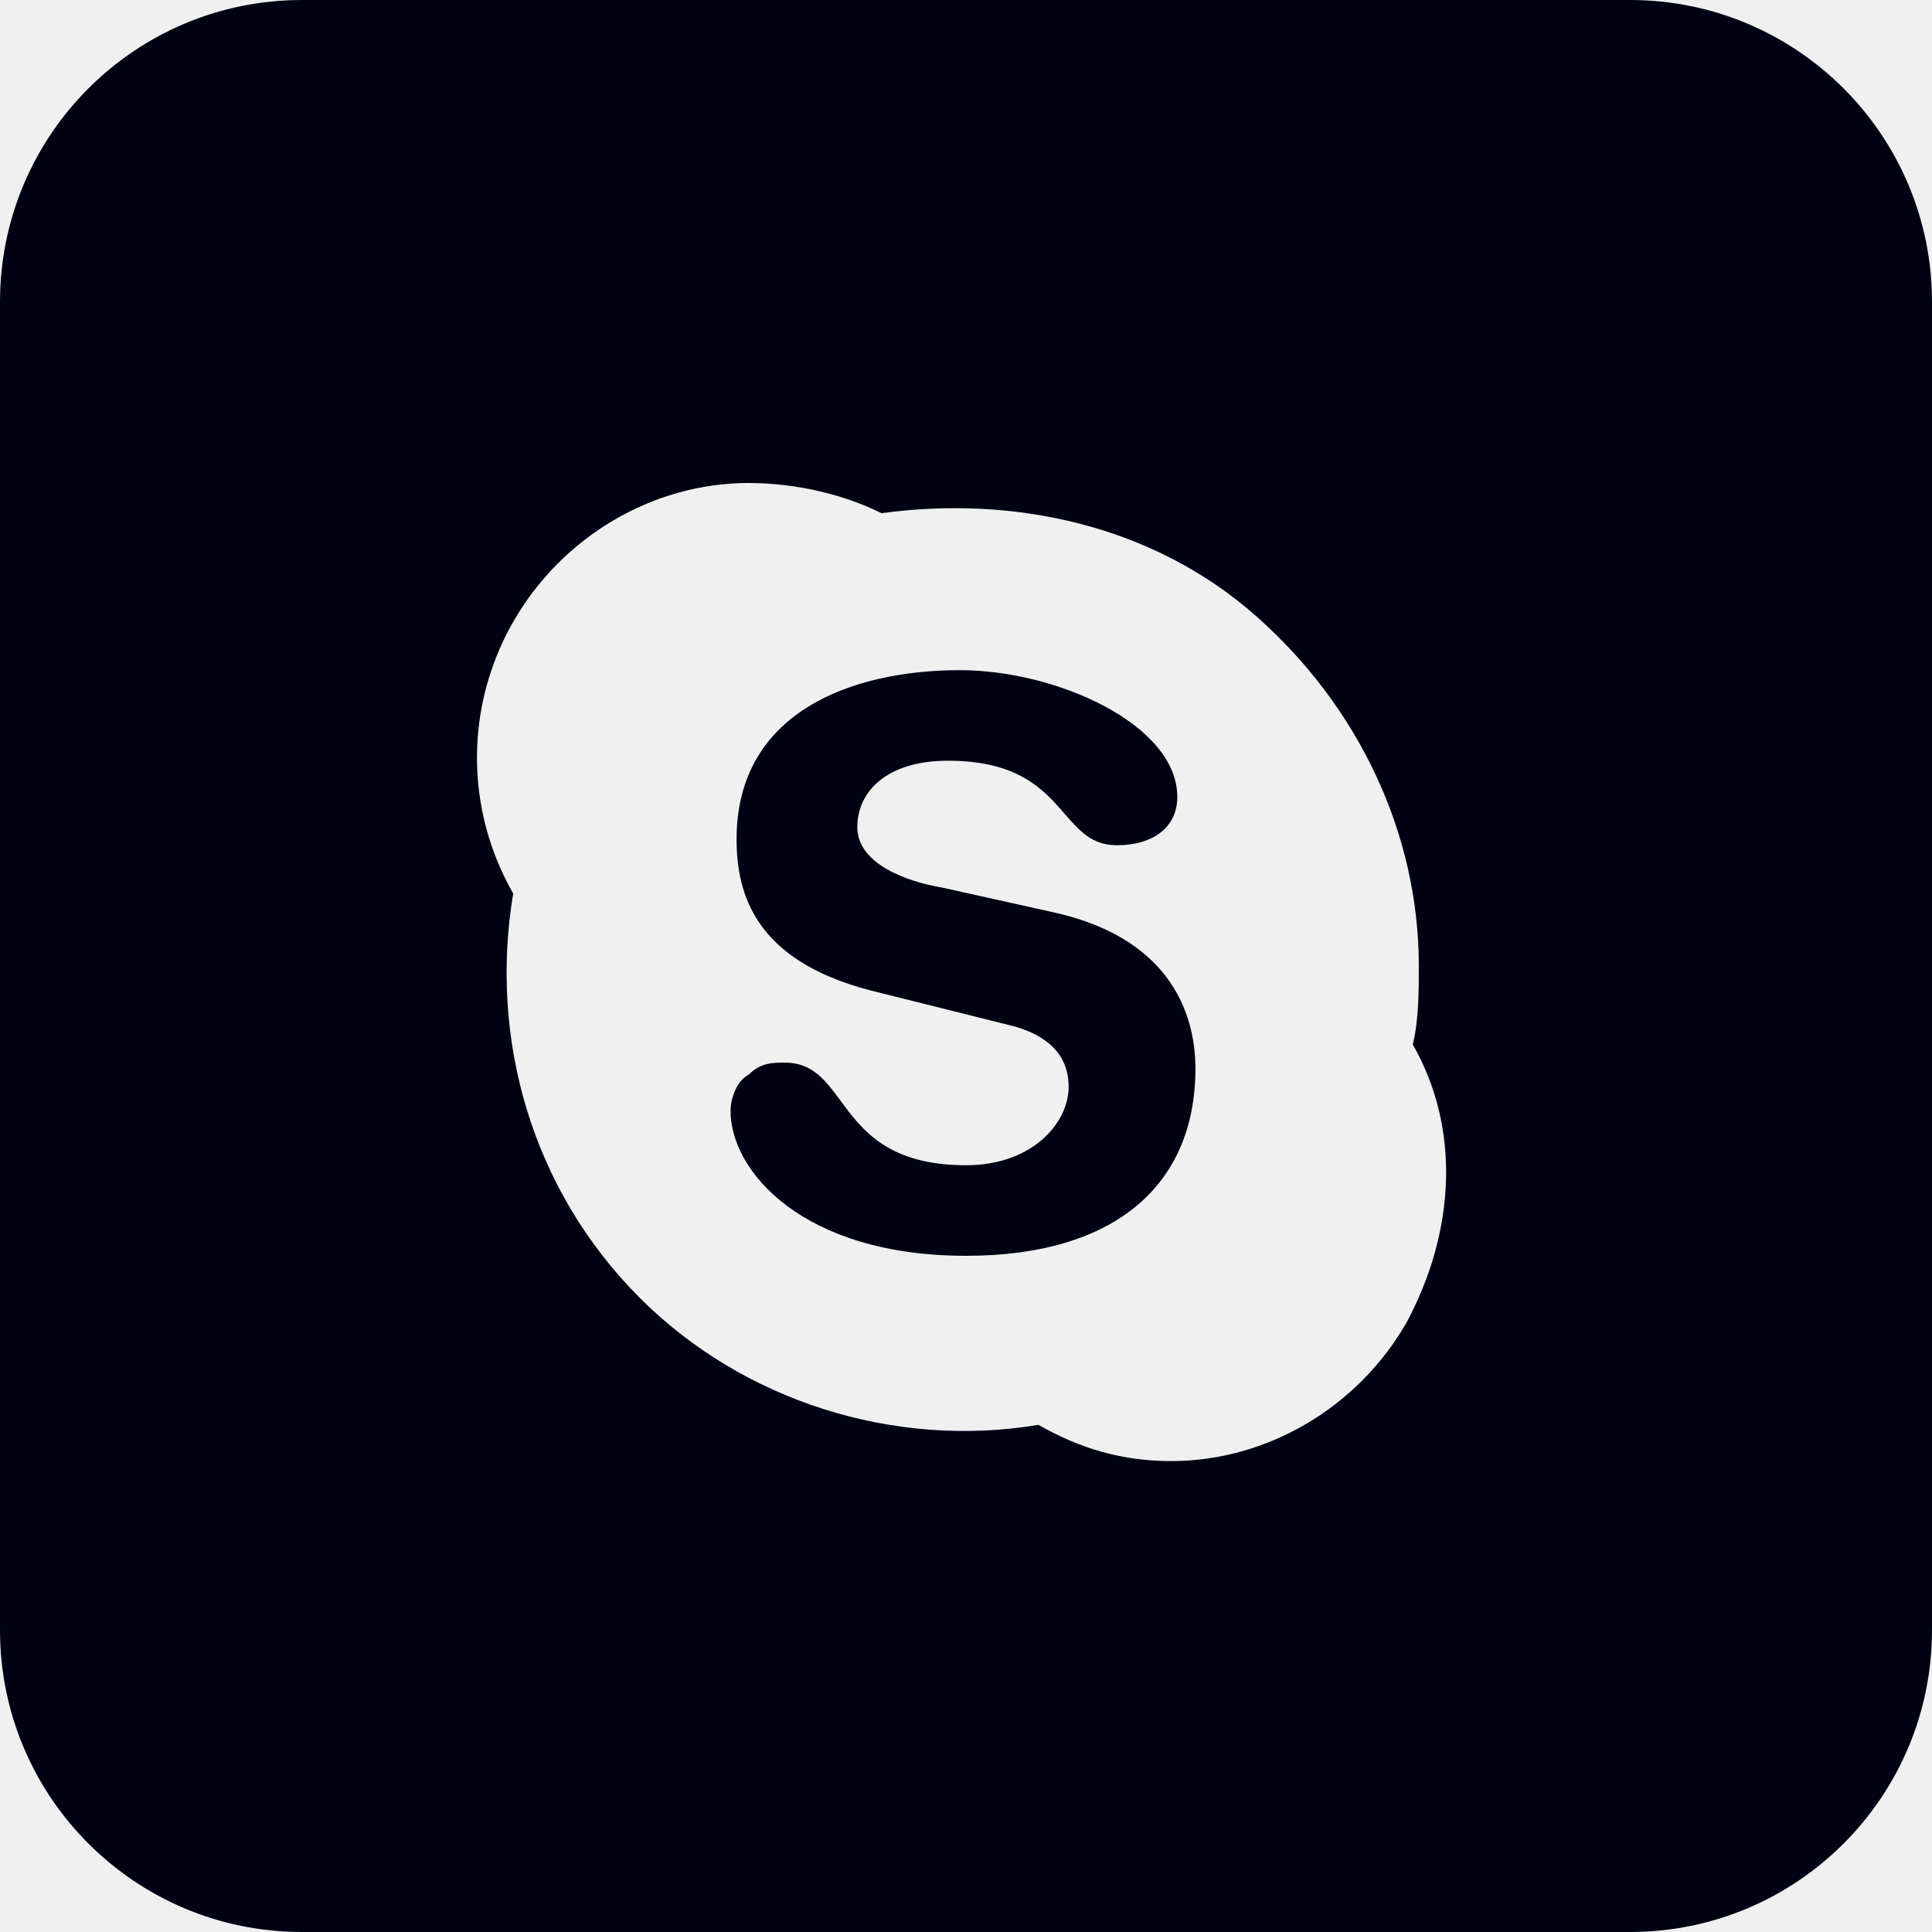
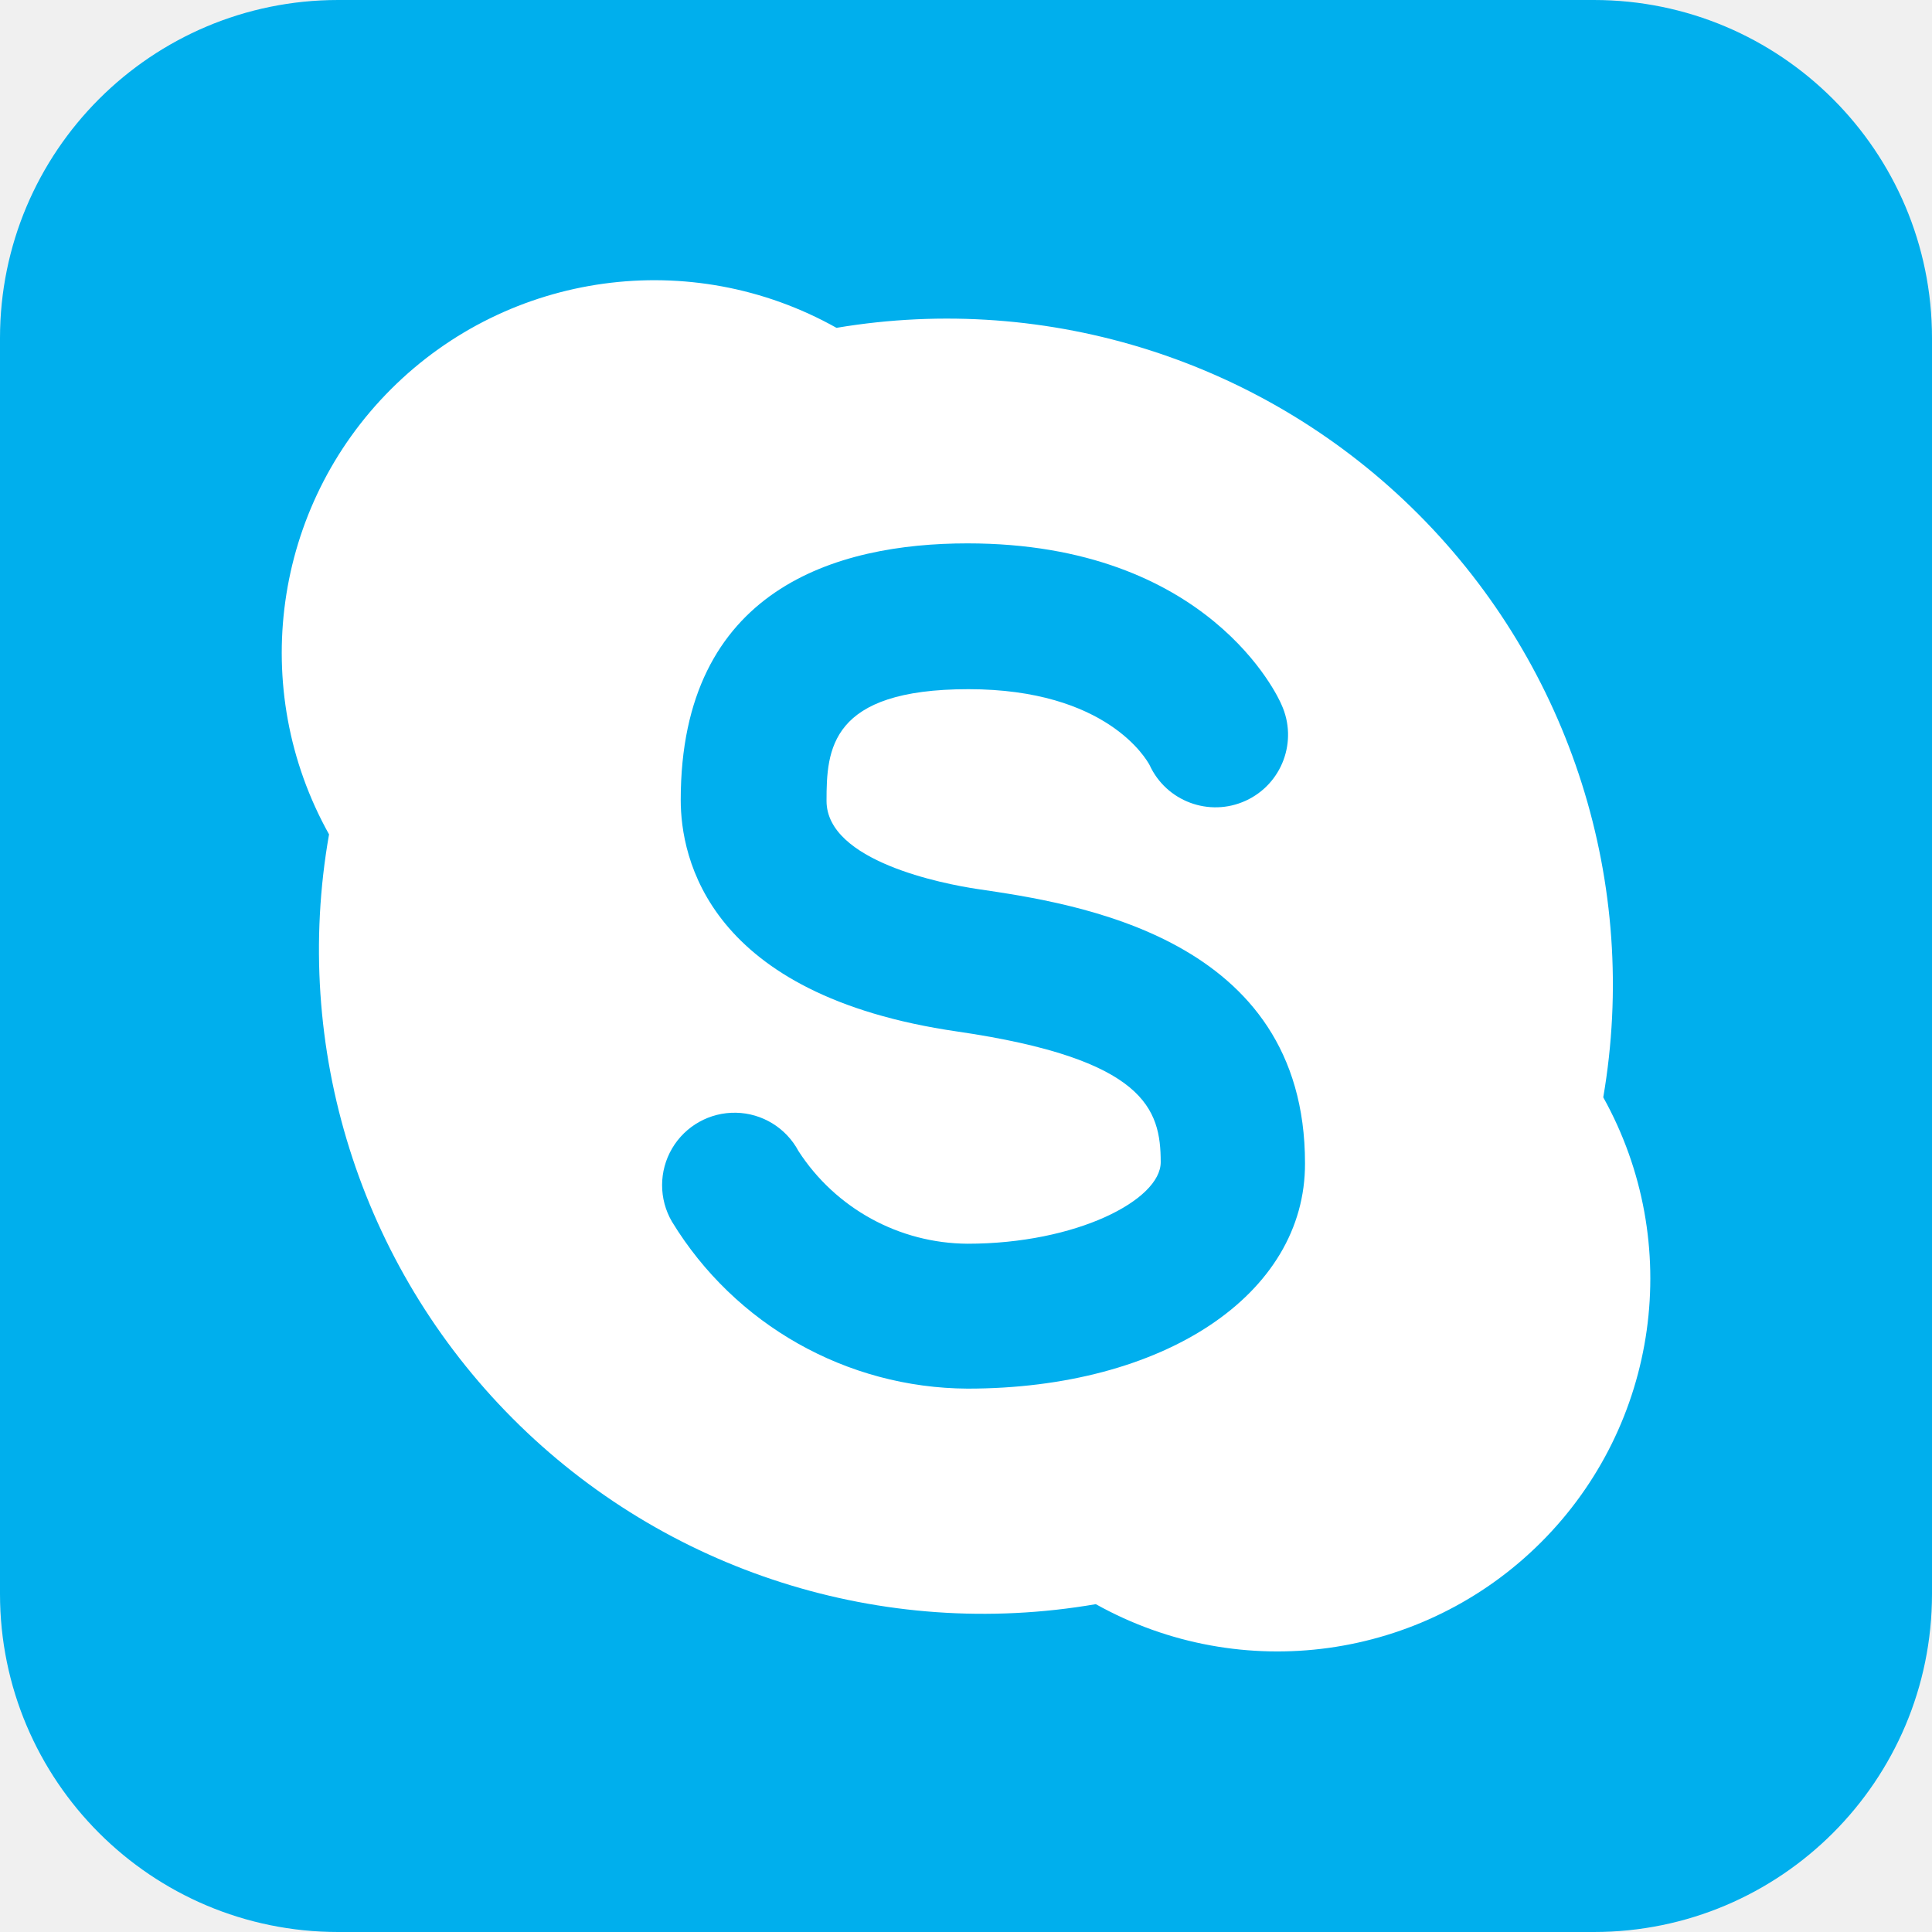
- <svg xmlns="http://www.w3.org/2000/svg" width="48" height="48" viewBox="0 0 48 48" fill="none">
-   <g id="icon_skype">
-     <g id="skype">
-       <path d="M18.15 27.6C18.15 29.1 19.95 31.2 24 31.2C27.75 31.2 29.7 29.4 29.7 26.55C29.7 25.05 28.95 23.25 26.1 22.65L23.4 22.05C22.5 21.9 21.3 21.45 21.3 20.55C21.3 19.65 22.05 18.9 23.55 18.9C25.307 18.9 25.932 19.621 26.45 20.218C26.816 20.64 27.129 21 27.75 21C28.65 21 29.25 20.55 29.25 19.8C29.25 18 26.25 16.65 23.85 16.65C21.15 16.65 18.3 17.7 18.3 20.85C18.3 22.2 18.75 23.85 21.6 24.6L25.2 25.5C26.25 25.8 26.55 26.4 26.55 27C26.55 27.9 25.65 28.95 24 28.95C22.067 28.95 21.421 28.075 20.885 27.35C20.507 26.837 20.183 26.4 19.5 26.4C19.2 26.4 18.9 26.4 18.6 26.7C18.3 26.85 18.15 27.3 18.15 27.6Z" fill="#000213" />
-       <path fill-rule="evenodd" clip-rule="evenodd" d="M0 7.5C0 3.358 3.358 0 7.5 0H40.5C44.642 0 48 3.358 48 7.5V40.5C48 44.642 44.642 48 40.5 48H7.5C3.358 48 0 44.642 0 40.5V7.5ZM35.25 24C35.25 24.6 35.25 25.35 35.1 25.95C36.3 28.05 36.15 30.6 34.95 32.85C33.75 34.95 31.5 36.3 29.1 36.3C27.9 36.3 26.85 36 25.8 35.4C22.2 36 18.45 34.8 15.9 32.25C13.2 29.55 12.15 25.8 12.75 22.2C11.55 20.1 11.55 17.55 12.75 15.45C13.95 13.35 16.2 12 18.6 12C19.8 12 21 12.3 21.9 12.75C25.2 12.3 28.65 13.05 31.2 15.3C33.75 17.55 35.25 20.7 35.25 24Z" fill="#000213" />
-     </g>
+ <svg xmlns="http://www.w3.org/2000/svg" viewBox="0 0 64 64">
+   <defs>
+     <style>.cls-1{fill:#00afed;}.cls-2{fill:#fff;}.cls-3{fill:#00afee;}</style>
+   </defs>
+   <g data-name="17-skype" id="_17-skype">
+     <rect class="cls-1" height="64" rx="11.2" ry="11.2" width="64" />
+     <path class="cls-2" d="M53.11,36.35a22.06,22.06,0,0,0-25.4-25.49A12.34,12.34,0,0,0,10.9,27.64a22,22,0,0,0,25.4,25.5A12.35,12.35,0,0,0,53.11,36.35Z" />
+     <path class="cls-3" d="M32.05,46a11.54,11.54,0,0,1-9.79-5.53,2.4,2.4,0,1,1,4.19-2.34,6.72,6.72,0,0,0,5.6,3.07c3.61,0,6.4-1.45,6.4-2.7,0-1.76-.51-3.42-6.74-4.33-8.27-1.2-9.16-5.76-9.16-7.67,0-7,5.17-8.5,9.5-8.5,8,0,10.31,5.12,10.4,5.34a2.4,2.4,0,0,1-4.37,2c-.1-.18-1.41-2.51-6-2.51s-4.7,2-4.7,3.7c0,2,3.86,2.75,5,2.92,3.25.48,10.85,1.58,10.85,9.08C43.25,42.89,38.54,46,32.05,46Z" />
  </g>
</svg>
